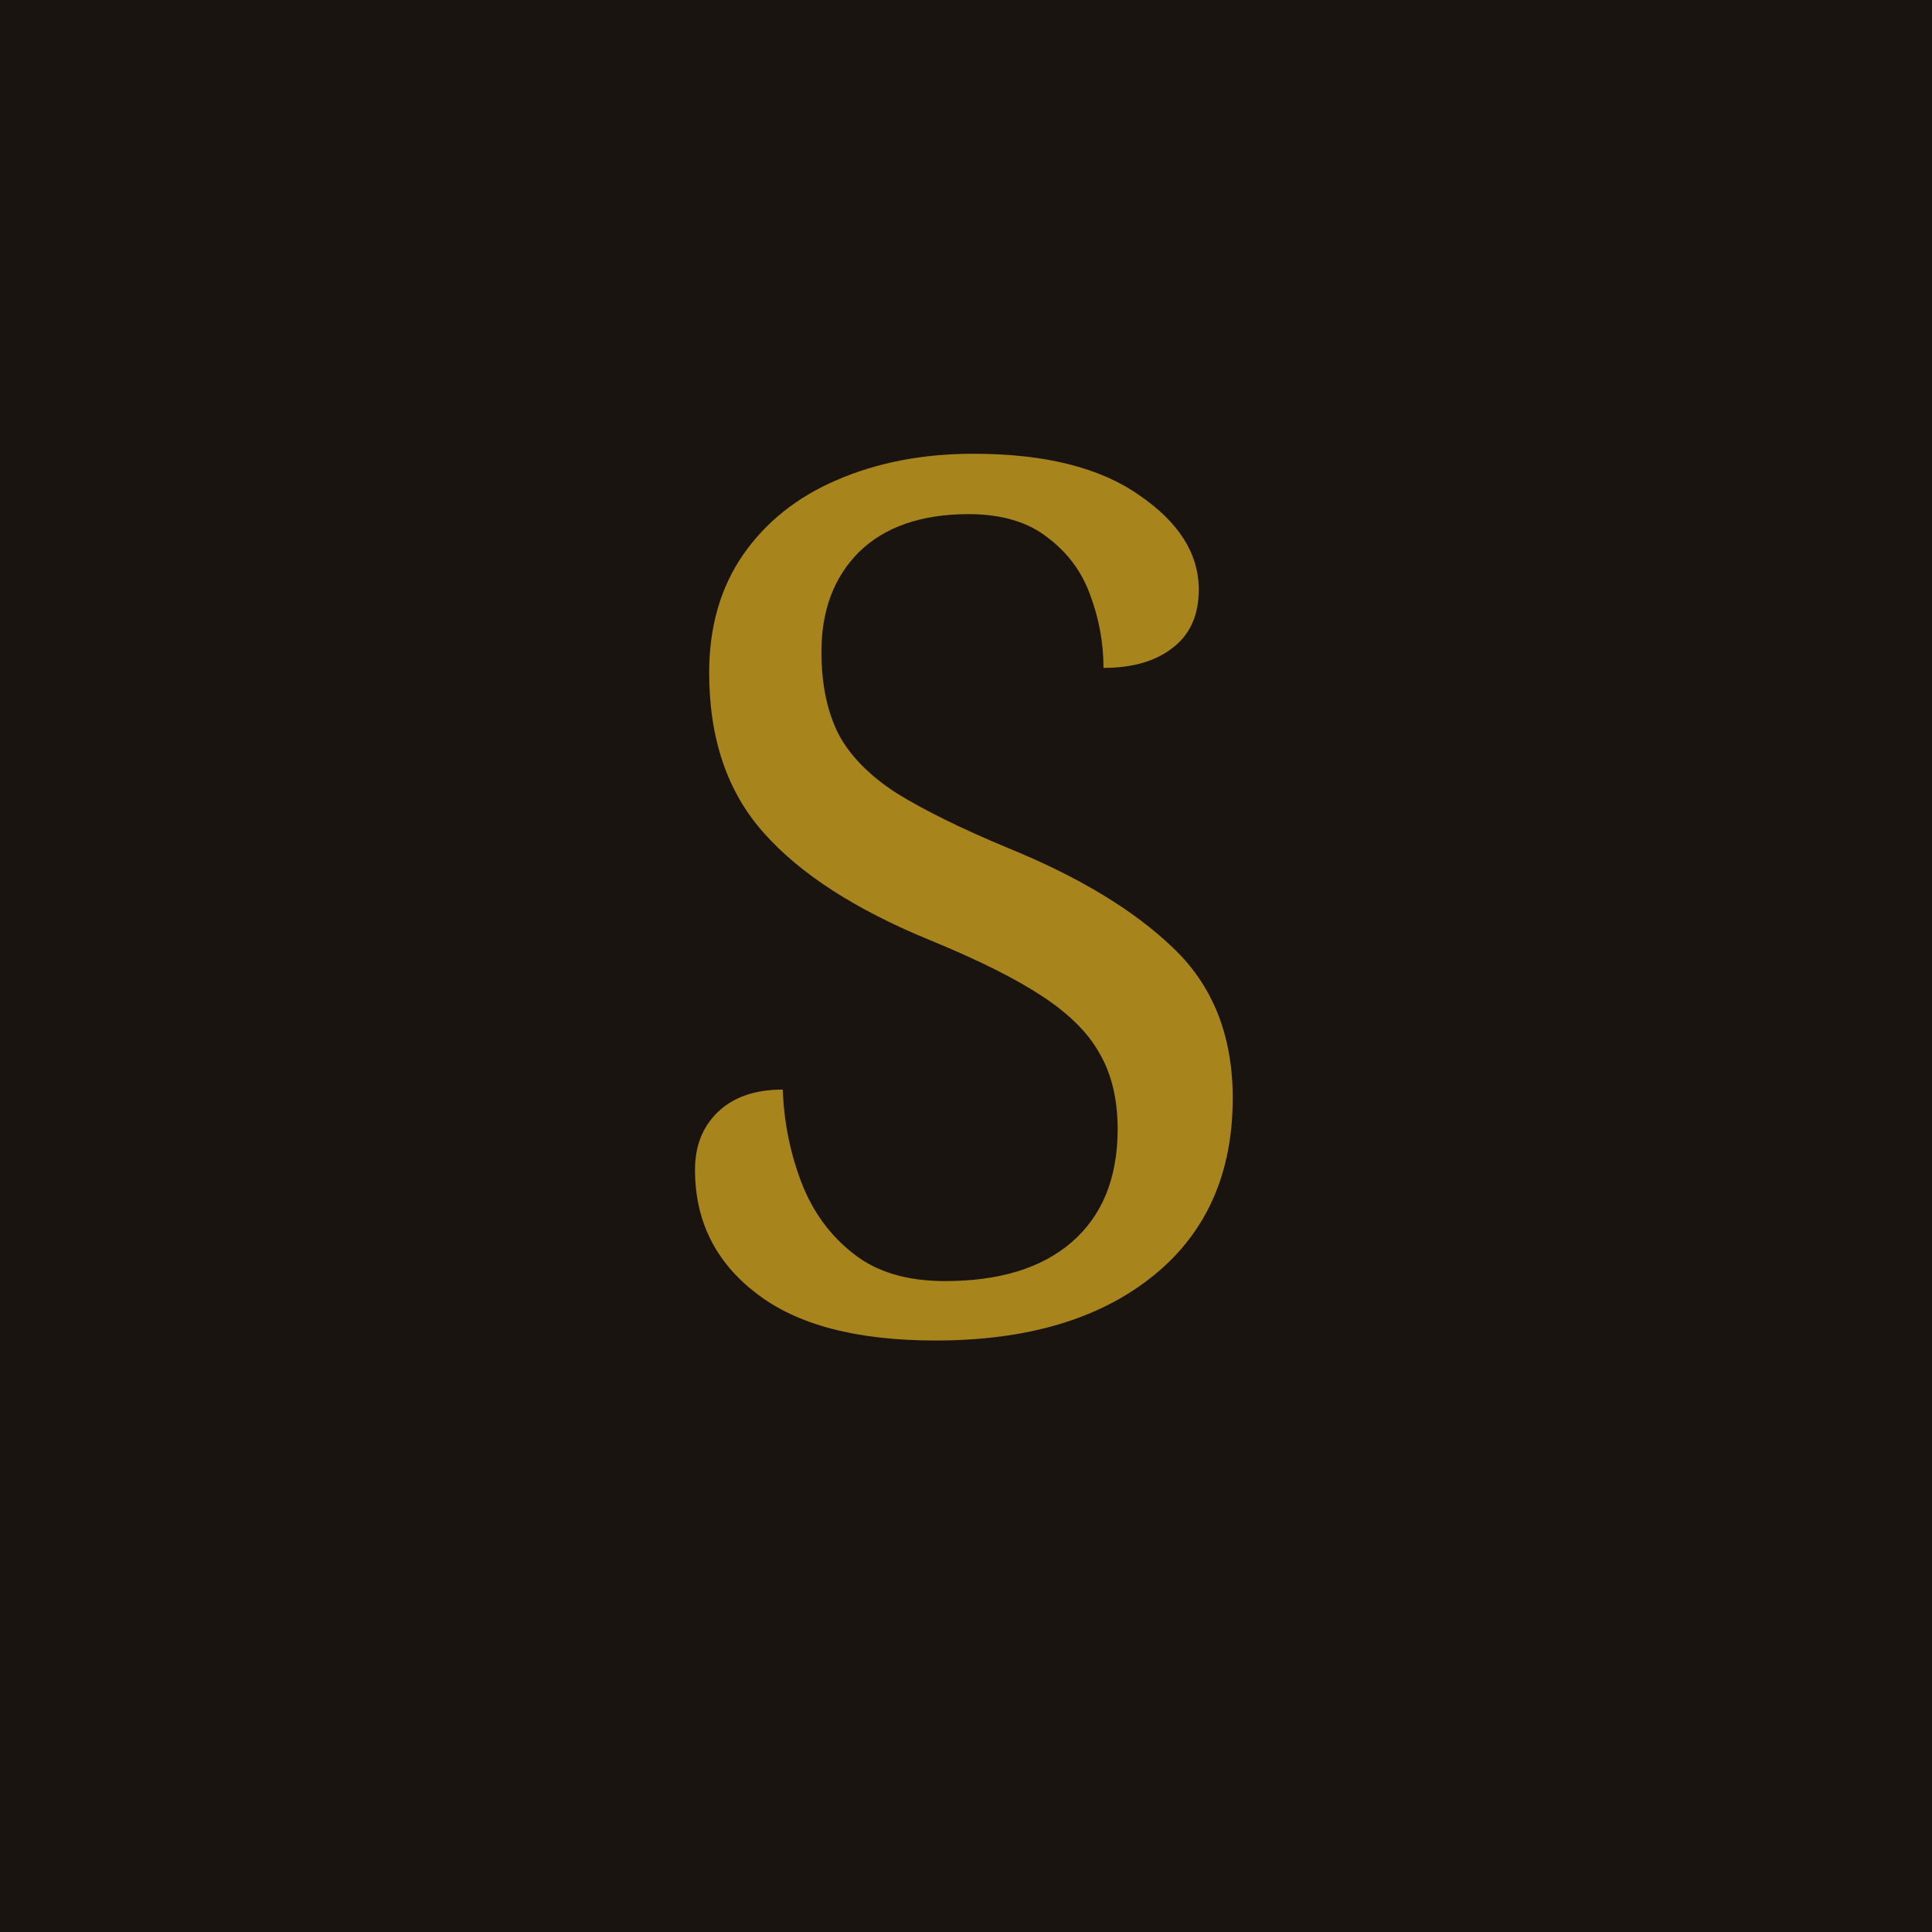
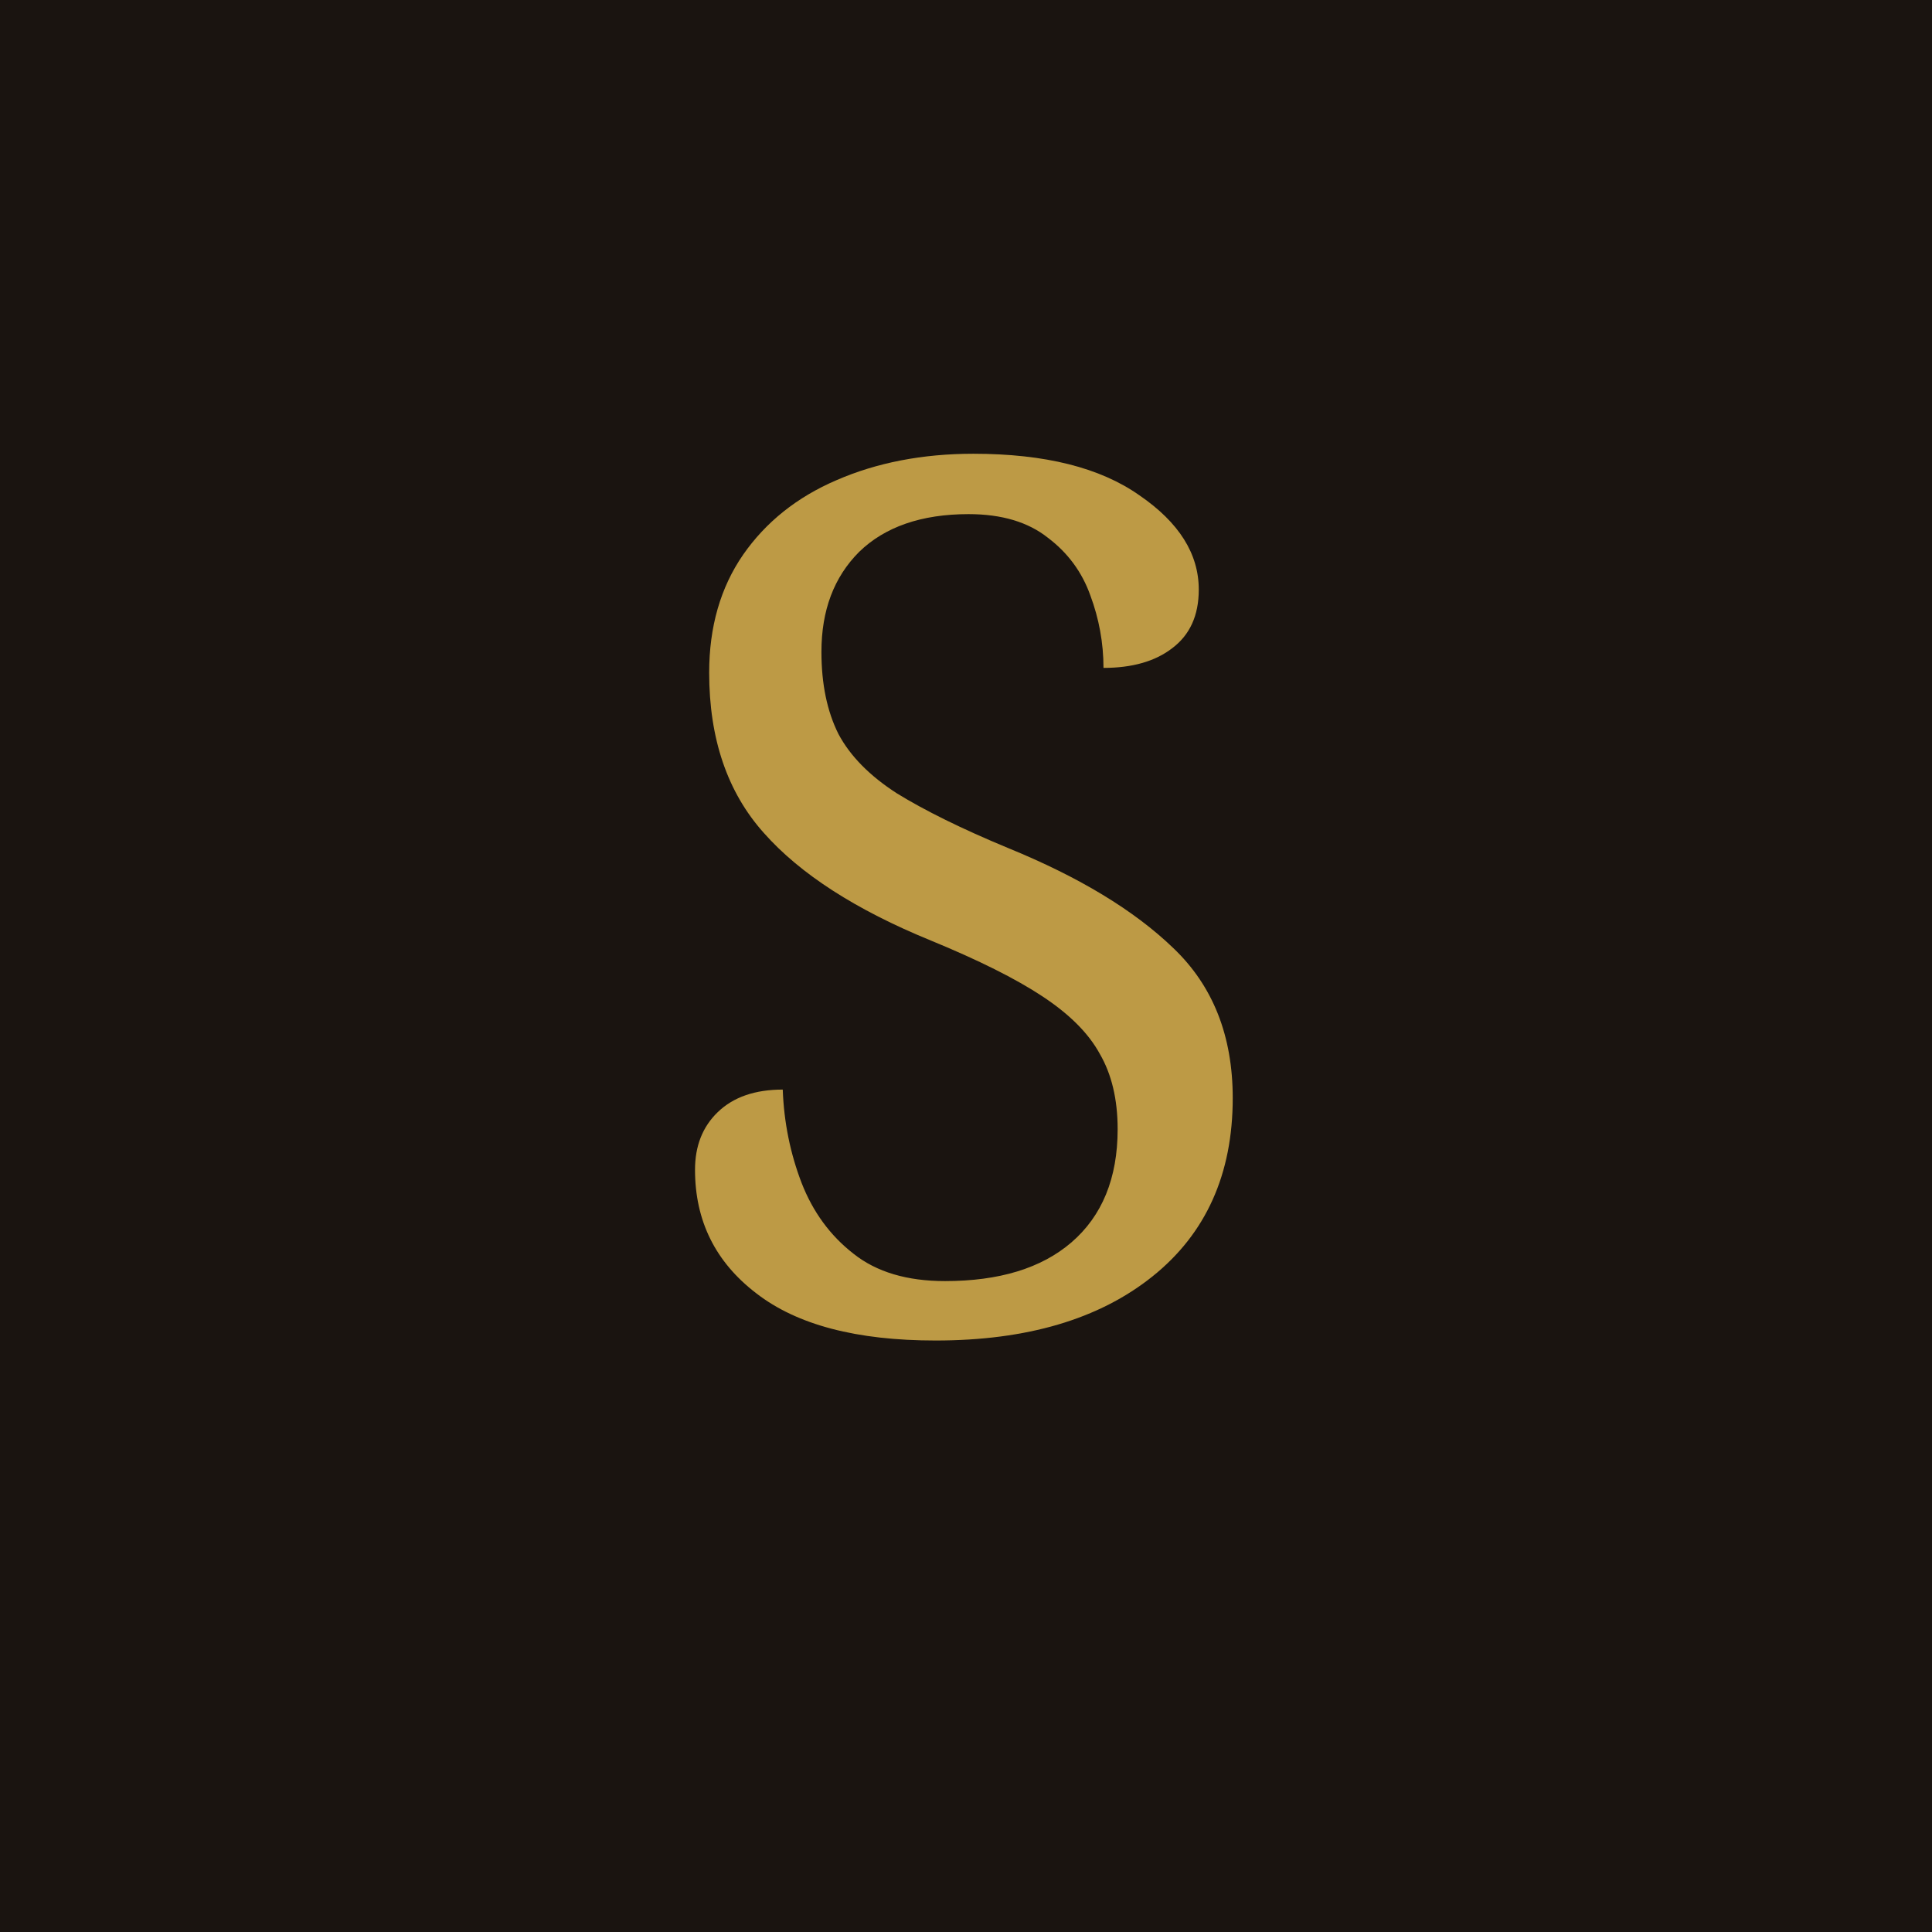
<svg xmlns="http://www.w3.org/2000/svg" width="32" height="32" viewBox="0 0 32 32">
  <rect width="32" height="32" fill="#1A1410" />
-   <text x="16" y="22" text-anchor="middle" fill="#A8841C" font-family="Garamond, serif" font-size="20" font-weight="500">S</text>
+   <text x="16" y="22" text-anchor="middle" fill="#BD9A45" font-family="Garamond, serif" font-size="20" font-weight="500">S</text>
</svg>
